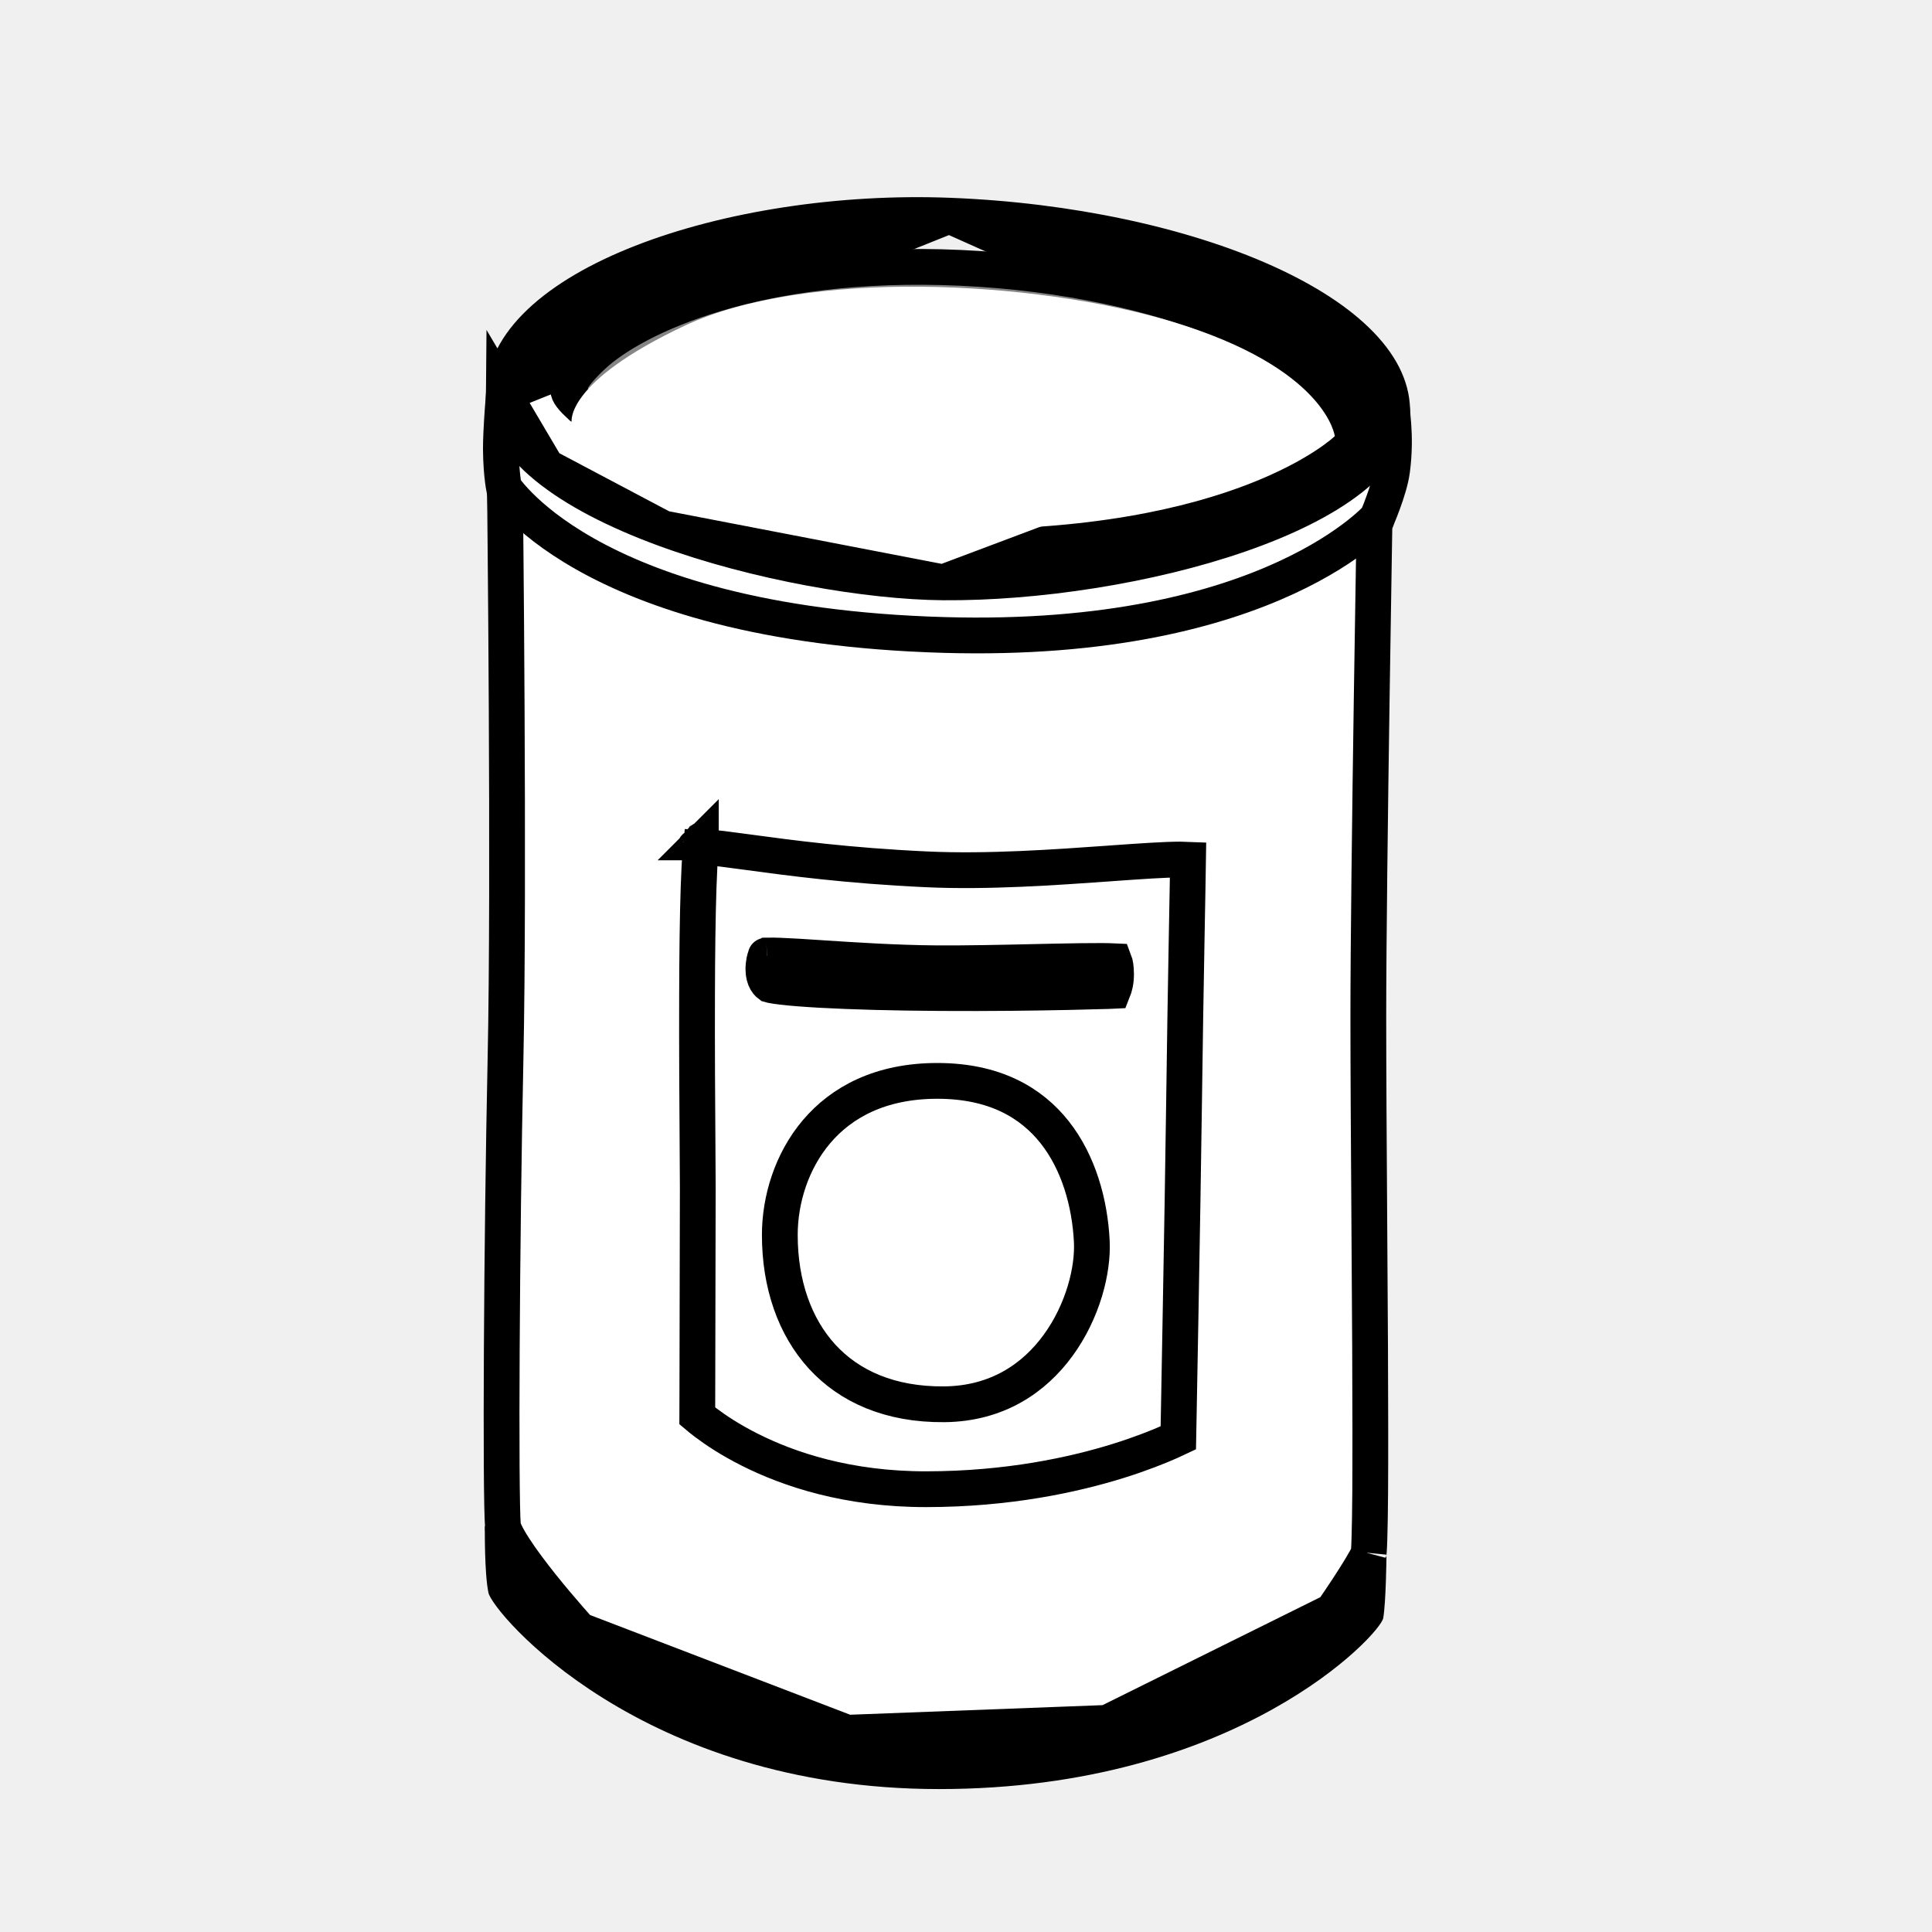
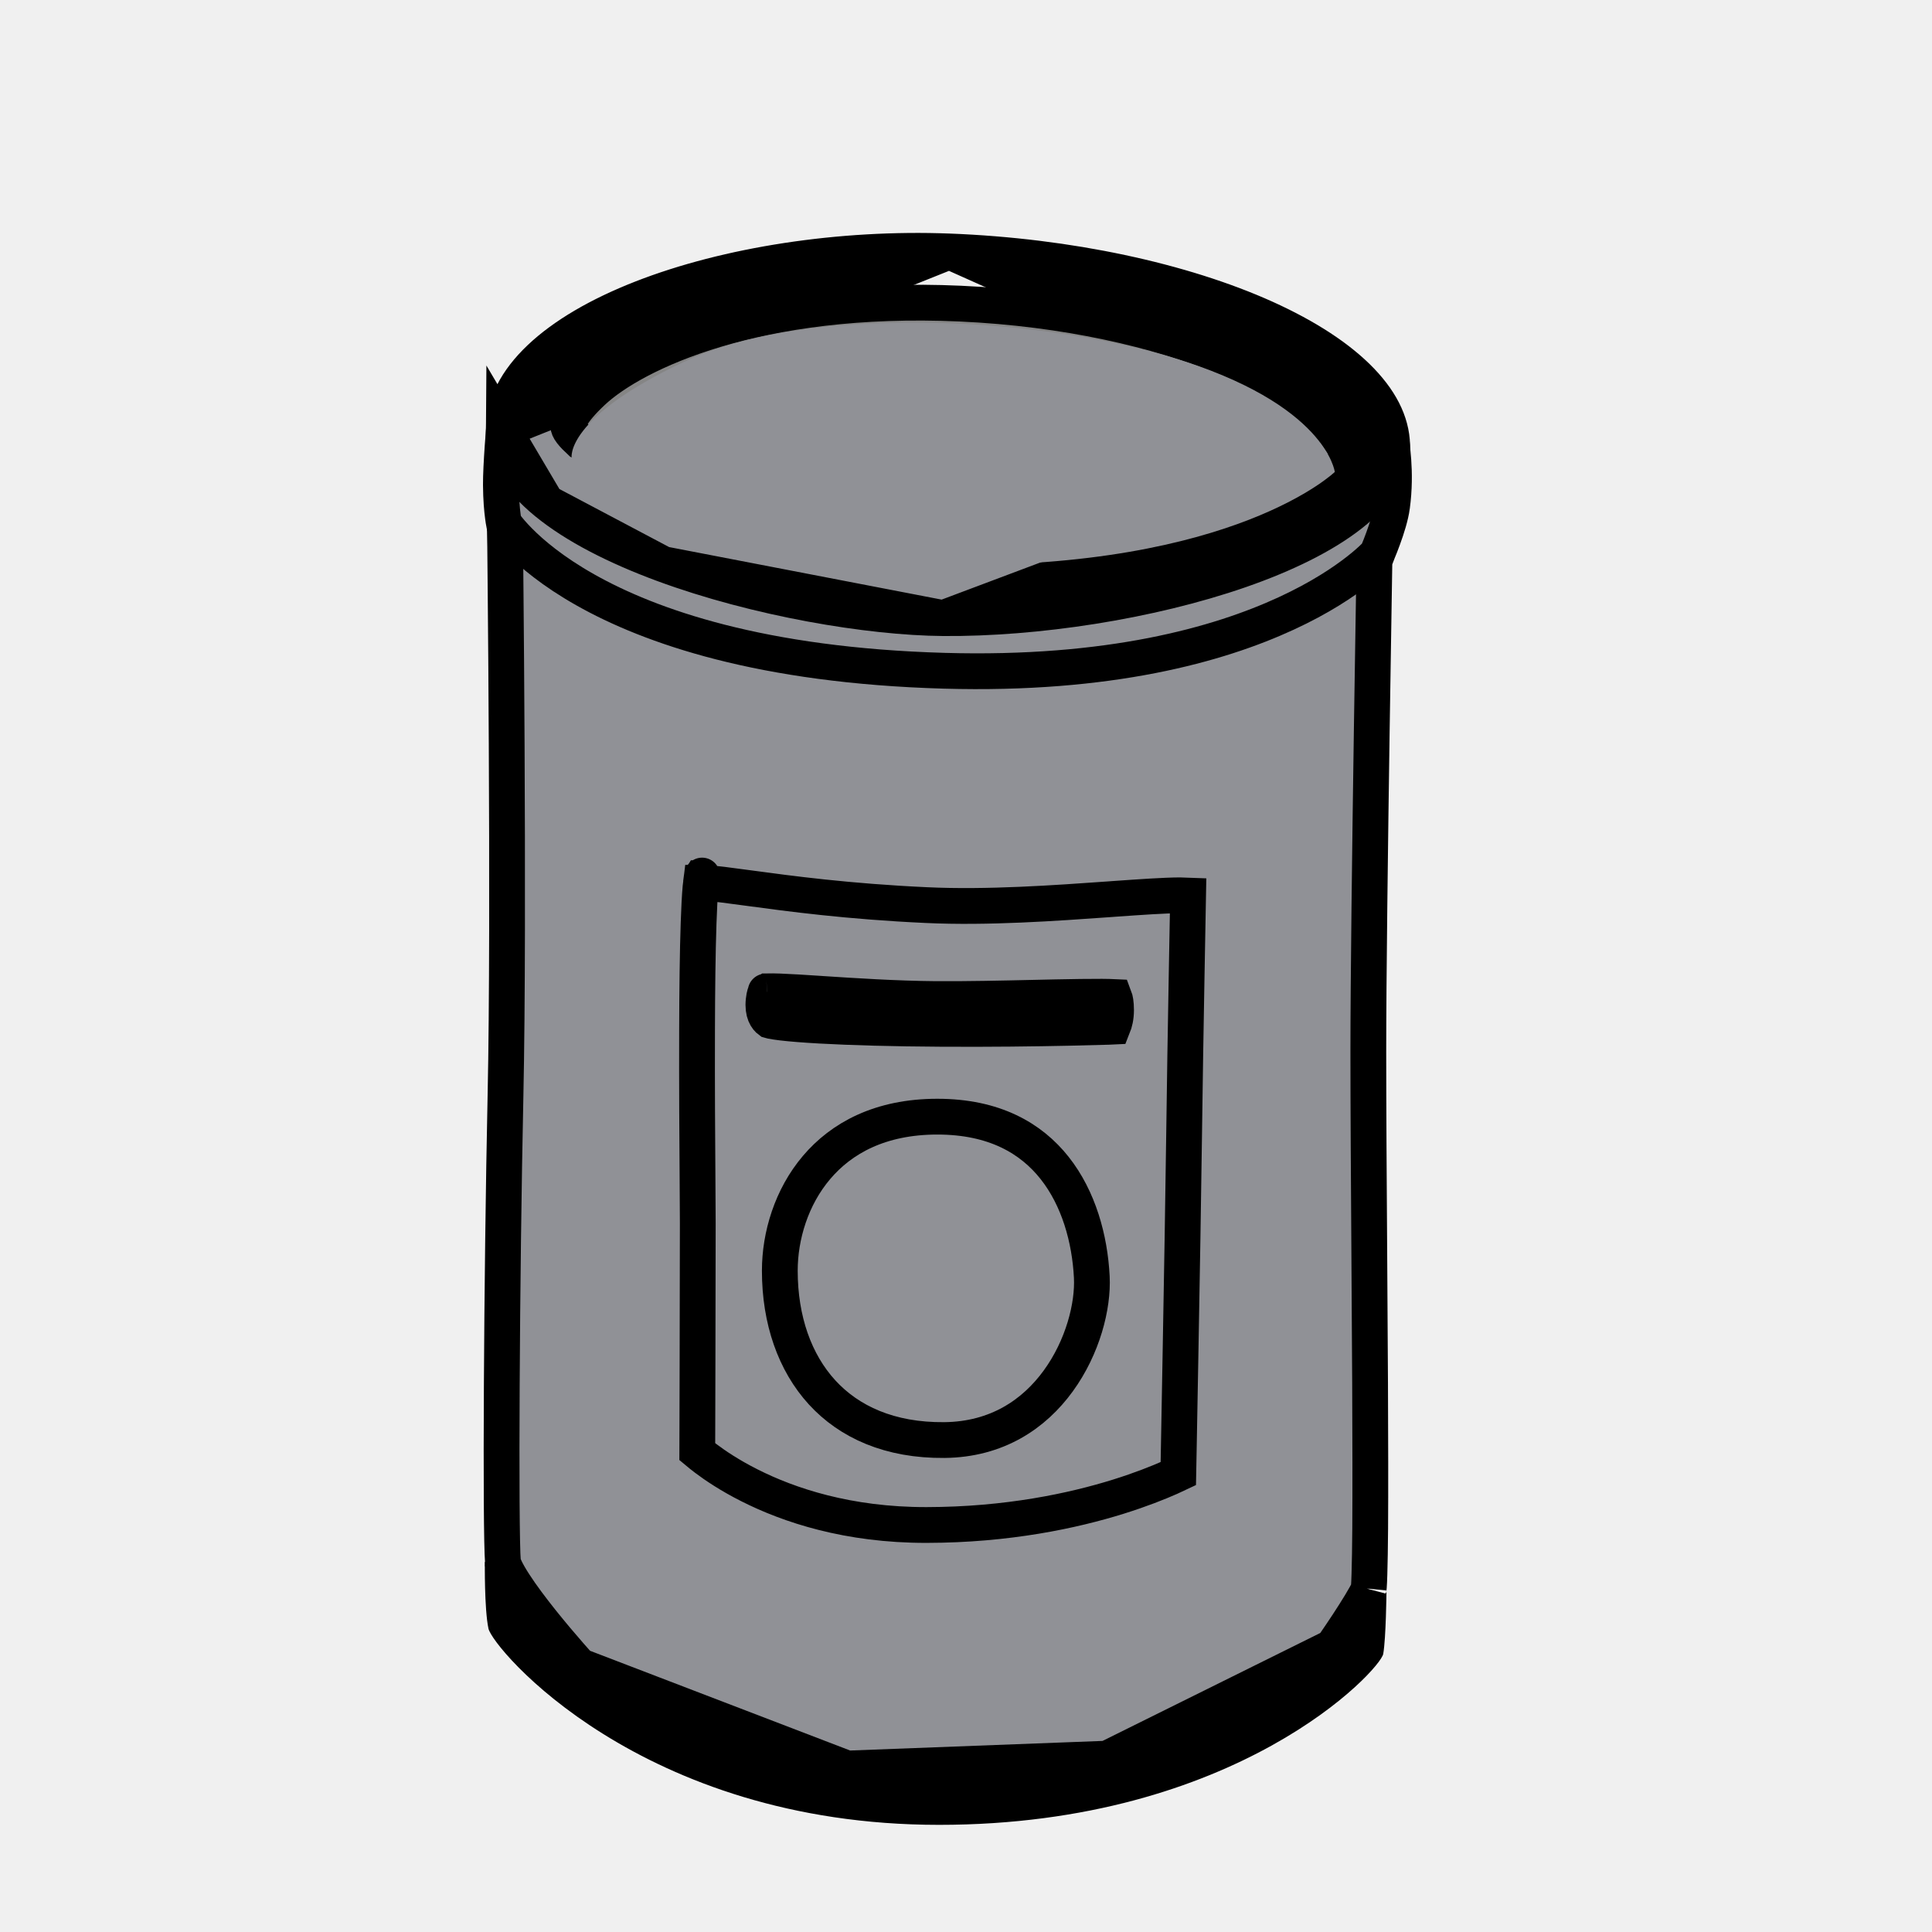
<svg xmlns="http://www.w3.org/2000/svg" width="54" height="54" viewBox="0 0 54 54" fill="none">
-   <path d="M14.057 42.659L14.057 42.658C14.022 42.235 14.011 40.253 14.025 37.708C14.038 35.18 14.075 32.136 14.129 29.619C14.183 27.09 14.179 23.135 14.162 19.817C14.154 18.157 14.142 16.654 14.132 15.567C14.127 15.023 14.123 14.583 14.12 14.279L14.119 14.224L23.885 12.334L38.429 13.909L38.428 13.93C38.423 14.236 38.416 14.679 38.407 15.222C38.389 16.309 38.365 17.8 38.341 19.417C38.293 22.649 38.245 26.389 38.245 28.404C38.245 29.916 38.258 31.955 38.272 34.045C38.28 35.259 38.288 36.49 38.294 37.645C38.301 39.22 38.304 40.654 38.297 41.716C38.293 42.247 38.286 42.682 38.276 42.994C38.272 43.151 38.266 43.271 38.26 43.355C38.258 43.384 38.256 43.406 38.254 43.422C38.168 43.614 37.928 44.004 37.67 44.397C37.539 44.596 37.414 44.781 37.321 44.916C37.291 44.961 37.264 44.999 37.242 45.032L30.942 48.155L23.679 48.431L16.199 45.563C16.194 45.558 16.188 45.551 16.183 45.545C16.121 45.477 16.033 45.377 15.928 45.256C15.715 45.013 15.433 44.681 15.149 44.327C14.864 43.97 14.584 43.599 14.374 43.274C14.269 43.112 14.186 42.969 14.13 42.852C14.102 42.793 14.083 42.746 14.071 42.71C14.06 42.677 14.058 42.661 14.057 42.659C14.057 42.658 14.057 42.658 14.057 42.659ZM38.25 43.453C38.25 43.453 38.25 43.45 38.251 43.447C38.25 43.452 38.25 43.454 38.25 43.453Z" fill="white" stroke="black" />
-   <path d="M13.653 44.521C13.772 45.068 17.903 50.005 26.245 50.005C34.587 50.005 38.585 45.673 38.662 45.226C38.739 44.779 38.752 43.505 38.752 43.505C38.752 43.505 34.702 48.177 26.36 48.218C17.899 48.258 13.552 42.648 13.552 42.648C13.552 42.648 13.535 43.974 13.653 44.521Z" fill="black" />
-   <path d="M14.137 13.692C14.116 13.664 14.098 13.639 14.084 13.62C14.076 13.578 14.066 13.518 14.056 13.438C14.031 13.25 14.003 12.957 14 12.553C13.998 12.287 14.022 11.858 14.048 11.482C14.06 11.306 14.072 11.145 14.082 11.025L17.316 8.452L38.93 11.698C38.935 11.753 38.941 11.813 38.945 11.878C38.969 12.212 38.975 12.666 38.908 13.153L38.908 13.154C38.872 13.419 38.766 13.761 38.657 14.056C38.605 14.2 38.555 14.324 38.518 14.412C38.508 14.437 38.498 14.459 38.491 14.478C38.471 14.498 38.445 14.525 38.412 14.556C38.32 14.647 38.173 14.781 37.965 14.944C37.551 15.269 36.895 15.71 35.95 16.146C34.063 17.018 31.006 17.879 26.394 17.748C21.278 17.602 18.17 16.509 16.357 15.485C15.45 14.973 14.863 14.475 14.508 14.115C14.33 13.935 14.21 13.789 14.137 13.692ZM14.099 13.691C14.099 13.691 14.099 13.691 14.099 13.691L14.099 13.691Z" fill="white" stroke="black" />
-   <path d="M26.535 6.028L26.535 6.028C23.494 5.91 20.329 6.4 17.938 7.335C16.741 7.803 15.765 8.372 15.093 9.009C14.425 9.643 14.084 10.316 14.077 11.014L26.535 6.028ZM26.535 6.028C29.876 6.157 33.053 6.848 35.363 7.889C36.519 8.411 37.433 9.009 38.044 9.646C38.652 10.28 38.934 10.922 38.91 11.559L38.91 11.56M26.535 6.028L38.91 11.56M38.91 11.56C38.889 12.164 38.516 12.775 37.755 13.374C36.998 13.969 35.922 14.499 34.655 14.939C32.123 15.818 28.947 16.297 26.363 16.277M38.91 11.56L26.363 16.277M26.363 16.277C24.3 16.261 21.152 15.734 18.535 14.768M26.363 16.277L18.535 14.768M18.535 14.768C17.226 14.284 16.082 13.702 15.277 13.044M18.535 14.768L15.277 13.044M15.277 13.044C14.469 12.382 14.069 11.702 14.077 11.014L15.277 13.044Z" fill="black" stroke="black" />
-   <path d="M26.554 10.277L26.555 10.282C26.555 10.281 26.554 10.281 26.553 10.281L26.554 10.277ZM16.563 9.952C17.735 8.854 21.177 7.231 26.838 7.486L26.838 7.486C29.801 7.621 32.373 8.221 34.224 8.987C35.151 9.371 35.882 9.789 36.389 10.2C36.911 10.621 37.131 10.981 37.173 11.232L37.174 11.234C37.187 11.309 37.185 11.449 37.148 11.584C37.131 11.648 37.109 11.697 37.089 11.729C37.069 11.761 37.056 11.768 37.058 11.767L37.058 11.767L37.052 11.77C37.052 11.77 37.049 11.772 37.043 11.775C37.014 11.79 36.916 11.842 36.753 11.926C36.572 12.02 36.337 12.141 36.103 12.261C35.87 12.381 35.639 12.499 35.467 12.588L35.364 12.641L35.17 12.578L34.141 12.245C33.29 11.97 32.158 11.603 31.035 11.238C29.912 10.873 28.798 10.509 27.981 10.239C27.573 10.104 27.241 9.993 27.02 9.917C26.908 9.879 26.829 9.851 26.783 9.834C26.766 9.828 26.76 9.825 26.76 9.826C26.76 9.826 26.762 9.827 26.767 9.829L26.767 9.829C26.771 9.831 26.786 9.838 26.805 9.849C26.814 9.855 26.836 9.868 26.862 9.889C26.862 9.889 26.863 9.889 26.863 9.889C26.875 9.899 26.961 9.966 27.011 10.088C27.035 10.163 27.043 10.342 27.019 10.445C26.85 10.388 26.722 10.344 26.642 10.315L26.629 9.783L26.628 9.783C26.62 9.782 26.578 9.775 26.526 9.777C26.526 9.777 26.526 9.778 26.525 9.778C26.515 9.778 26.472 9.78 26.416 9.795L26.343 9.81C26.27 9.824 26.162 9.846 26.025 9.873C25.75 9.927 25.358 10.005 24.884 10.095C23.937 10.277 22.669 10.514 21.385 10.734C20.098 10.955 18.802 11.157 17.796 11.272C17.291 11.329 16.871 11.363 16.566 11.368C16.413 11.37 16.303 11.364 16.234 11.355C16.232 11.355 16.231 11.355 16.229 11.354C16.113 11.246 16.029 11.163 15.967 11.082C15.9 10.995 15.885 10.943 15.883 10.906C15.877 10.825 15.921 10.553 16.563 9.952Z" fill="#858585" stroke="black" />
-   <path d="M32.752 8.988C28.865 7.821 22.507 7.519 19.138 9.103C15.769 10.687 15.978 11.799 15.978 11.799C15.978 11.799 18.873 14.694 26.439 14.791C34.517 14.894 37.308 12.191 37.308 12.191C37.308 12.191 37.078 10.289 32.752 8.988Z" fill="white" />
-   <path d="M17.941 21.368C17.694 21.497 17.673 21.978 17.634 22.587C17.596 23.196 17.481 40.743 17.558 40.906C17.634 41.068 20.276 44.074 26.286 43.952C32.067 43.834 34.896 41.659 34.896 41.659C34.896 41.659 34.973 30.583 35.011 27.983C35.049 25.383 35.328 22.336 35.011 22.029C34.486 21.52 32.025 22.218 26.324 22.136C20.624 22.055 18.4 21.125 17.941 21.368Z" fill="white" />
-   <path d="M19.589 23.544L19.588 23.545C19.589 23.545 19.589 23.544 19.589 23.544ZM19.589 23.544C19.589 23.544 19.589 23.545 19.588 23.545C19.528 23.641 19.451 23.672 19.427 23.68M19.589 23.544C19.61 23.512 19.619 23.486 19.623 23.476M19.427 23.68L19.592 23.673M19.427 23.68C19.421 23.681 19.418 23.682 19.419 23.682C19.419 23.682 19.422 23.682 19.427 23.68ZM19.623 23.476C19.621 23.482 19.617 23.498 19.612 23.527C19.606 23.565 19.599 23.613 19.592 23.673M19.623 23.476C19.624 23.471 19.624 23.47 19.623 23.475L19.623 23.476ZM19.592 23.673C19.588 23.712 19.584 23.757 19.579 23.806C19.557 24.053 19.54 24.392 19.526 24.802C19.498 25.62 19.486 26.692 19.483 27.804C19.478 29.296 19.488 30.837 19.496 31.938C19.5 32.486 19.503 32.925 19.503 33.194C19.503 33.987 19.499 35.639 19.495 37.091L19.491 38.99L19.489 39.575C19.549 39.626 19.628 39.69 19.725 39.763C19.994 39.966 20.403 40.241 20.951 40.517C22.045 41.069 23.696 41.628 25.899 41.624C28.166 41.621 29.998 41.225 31.259 40.832C31.889 40.635 32.376 40.44 32.703 40.295C32.792 40.256 32.869 40.22 32.934 40.189L32.949 39.396C32.961 38.721 32.979 37.789 32.997 36.764C33.034 34.712 33.076 32.287 33.095 30.787C33.114 29.285 33.142 27.642 33.166 26.306C33.175 25.774 33.184 25.291 33.192 24.886C33.198 24.536 33.204 24.244 33.207 24.027C33.145 24.024 33.071 24.023 32.985 24.024C32.544 24.026 31.911 24.07 31.146 24.124C31.097 24.128 31.048 24.131 30.998 24.135C29.507 24.241 27.597 24.378 25.898 24.298C23.703 24.198 22.058 23.975 20.941 23.824L20.927 23.822C20.36 23.745 19.957 23.691 19.679 23.676C19.647 23.674 19.618 23.673 19.592 23.673ZM33.449 24.052C33.449 24.052 33.448 24.052 33.447 24.052L33.449 24.052ZM33.213 23.669L33.213 23.67L33.213 23.669Z" fill="white" stroke="black" />
-   <path d="M21.405 26.712C21.406 26.712 21.406 26.712 21.407 26.712C21.4 26.713 21.399 26.713 21.405 26.712ZM21.442 26.709C21.449 26.709 21.458 26.708 21.468 26.708C21.541 26.705 21.648 26.706 21.791 26.711C22.075 26.721 22.459 26.746 22.919 26.776L22.959 26.779C23.864 26.838 25.028 26.915 26.157 26.924L26.157 26.924C26.994 26.93 28.017 26.908 28.932 26.887C29.122 26.883 29.306 26.879 29.484 26.875C30.005 26.865 30.462 26.857 30.797 26.859C30.944 26.86 31.061 26.863 31.147 26.867C31.169 26.924 31.194 27.035 31.194 27.233C31.194 27.433 31.153 27.588 31.11 27.695C31.07 27.697 31.027 27.698 30.979 27.7C30.717 27.707 30.338 27.718 29.873 27.728C28.942 27.748 27.667 27.765 26.289 27.756L26.289 27.756C24.974 27.749 23.796 27.716 22.917 27.667C22.477 27.642 22.119 27.614 21.858 27.583C21.727 27.567 21.629 27.552 21.56 27.538C21.537 27.533 21.521 27.529 21.511 27.526C21.43 27.467 21.307 27.312 21.344 26.968L21.344 26.968C21.362 26.796 21.393 26.75 21.397 26.744C21.397 26.744 21.397 26.744 21.397 26.744C21.398 26.742 21.404 26.732 21.442 26.709Z" fill="white" stroke="black" />
-   <path d="M30.516 34.693L30.516 34.693C30.557 35.502 30.266 36.652 29.579 37.597C28.904 38.526 27.866 39.235 26.396 39.25C24.868 39.265 23.733 38.743 22.977 37.917C22.215 37.084 21.796 35.897 21.796 34.516C21.796 33.541 22.12 32.459 22.823 31.63C23.516 30.814 24.6 30.211 26.199 30.211C27.793 30.211 28.821 30.816 29.477 31.645C30.149 32.494 30.462 33.623 30.516 34.693Z" fill="white" stroke="black" />
+   <path d="M14.057 43.659L14.057 43.658C14.022 43.235 14.011 41.253 14.025 38.708C14.038 36.18 14.075 33.136 14.129 30.619C14.183 28.09 14.179 24.135 14.162 20.817C14.154 19.157 14.142 17.654 14.132 16.567C14.127 16.023 14.123 15.583 14.12 15.279L14.119 15.224L23.885 13.334L38.429 14.909L38.428 14.93C38.423 15.236 38.416 15.679 38.407 16.222C38.389 17.309 38.365 18.8 38.341 20.417C38.293 23.649 38.245 27.389 38.245 29.404C38.245 30.916 38.258 32.955 38.272 35.045C38.28 36.259 38.288 37.49 38.294 38.645C38.301 40.22 38.304 41.654 38.297 42.716C38.293 43.247 38.286 43.682 38.276 43.994C38.272 44.151 38.266 44.271 38.26 44.355C38.258 44.384 38.256 44.406 38.254 44.422C38.168 44.614 37.928 45.004 37.67 45.397C37.539 45.596 37.414 45.781 37.321 45.916C37.291 45.961 37.264 45.999 37.242 46.032L30.942 49.155L23.679 49.431L16.199 46.563C16.194 46.558 16.188 46.551 16.183 46.545C16.121 46.477 16.033 46.377 15.928 46.256C15.715 46.013 15.433 45.681 15.149 45.327C14.864 44.97 14.584 44.599 14.374 44.274C14.269 44.112 14.186 43.969 14.13 43.852C14.102 43.793 14.083 43.746 14.071 43.71C14.06 43.677 14.058 43.661 14.057 43.659C14.057 43.658 14.057 43.658 14.057 43.659ZM38.25 44.453C38.25 44.453 38.25 44.45 38.251 44.447C38.25 44.452 38.25 44.454 38.25 44.453Z" fill="#909196" stroke="black" />
+   <path d="M13.653 45.521C13.772 46.068 17.903 51.005 26.245 51.005C34.587 51.005 38.585 46.673 38.662 46.226C38.739 45.779 38.752 44.505 38.752 44.505C38.752 44.505 34.702 49.177 26.36 49.218C17.899 49.258 13.552 43.648 13.552 43.648C13.552 43.648 13.535 44.974 13.653 45.521Z" fill="black" />
+   <path d="M14.137 14.692C14.116 14.664 14.098 14.639 14.084 14.62C14.076 14.578 14.066 14.518 14.056 14.438C14.031 14.25 14.003 13.957 14 13.553C13.998 13.287 14.022 12.858 14.048 12.482C14.06 12.306 14.072 12.145 14.082 12.025L17.316 9.452L38.93 12.698C38.935 12.753 38.941 12.813 38.945 12.878C38.969 13.212 38.975 13.666 38.908 14.153L38.908 14.154C38.872 14.419 38.766 14.761 38.657 15.056C38.605 15.2 38.555 15.324 38.518 15.412C38.508 15.437 38.498 15.459 38.491 15.478C38.471 15.498 38.445 15.525 38.412 15.556C38.32 15.647 38.173 15.781 37.965 15.944C37.551 16.269 36.895 16.71 35.95 17.146C34.063 18.018 31.006 18.879 26.394 18.748C21.278 18.602 18.17 17.509 16.357 16.485C15.45 15.973 14.863 15.475 14.508 15.115C14.33 14.935 14.21 14.789 14.137 14.692ZM14.099 14.691C14.099 14.691 14.099 14.691 14.099 14.691L14.099 14.691Z" fill="#909196" stroke="black" />
+   <path d="M26.535 7.028L26.535 7.028C23.494 6.91 20.329 7.4 17.938 8.335C16.741 8.803 15.765 9.372 15.093 10.009C14.425 10.643 14.085 11.316 14.077 12.014L26.535 7.028ZM26.535 7.028C29.876 7.157 33.053 7.848 35.363 8.889C36.519 9.411 37.433 10.009 38.044 10.646C38.652 11.28 38.934 11.922 38.91 12.559L38.91 12.56M26.535 7.028L38.91 12.56M38.91 12.56C38.889 13.164 38.516 13.775 37.755 14.374C36.998 14.969 35.922 15.499 34.655 15.939C32.123 16.818 28.947 17.297 26.363 17.277M38.91 12.56L26.363 17.277M26.363 17.277C24.3 17.261 21.152 16.734 18.535 15.768M26.363 17.277L18.535 15.768M18.535 15.768C17.226 15.284 16.082 14.702 15.277 14.044M18.535 15.768L15.277 14.044M15.277 14.044C14.469 13.382 14.07 12.702 14.077 12.014L15.277 14.044Z" fill="black" stroke="black" />
+   <path d="M26.554 11.277L26.555 11.282C26.555 11.281 26.554 11.281 26.554 11.281L26.554 11.277ZM16.563 10.952C17.735 9.854 21.177 8.231 26.838 8.486L26.838 8.486C29.801 8.621 32.373 9.221 34.224 9.987C35.151 10.371 35.882 10.789 36.389 11.2C36.911 11.621 37.131 11.981 37.173 12.232L37.174 12.234C37.187 12.309 37.185 12.449 37.149 12.584C37.131 12.648 37.11 12.697 37.089 12.729C37.069 12.761 37.056 12.768 37.058 12.767L37.058 12.767L37.052 12.77C37.052 12.77 37.049 12.772 37.043 12.775C37.015 12.79 36.916 12.842 36.753 12.926C36.572 13.02 36.337 13.141 36.103 13.261C35.87 13.381 35.639 13.499 35.467 13.588L35.364 13.641L35.17 13.578L34.141 13.245C33.29 12.97 32.158 12.603 31.035 12.238C29.912 11.873 28.798 11.509 27.982 11.239C27.573 11.104 27.241 10.993 27.02 10.917C26.908 10.879 26.829 10.851 26.783 10.835C26.766 10.828 26.76 10.825 26.76 10.825C26.76 10.825 26.763 10.827 26.767 10.829L26.767 10.829C26.771 10.831 26.786 10.838 26.805 10.849C26.815 10.855 26.837 10.868 26.862 10.889C26.862 10.889 26.863 10.889 26.863 10.889C26.875 10.899 26.961 10.966 27.011 11.088C27.035 11.163 27.043 11.342 27.019 11.445C26.851 11.388 26.722 11.344 26.642 11.315L26.629 10.783L26.628 10.783C26.62 10.782 26.578 10.775 26.527 10.777C26.526 10.777 26.526 10.777 26.525 10.777C26.515 10.778 26.472 10.78 26.416 10.795L26.343 10.81C26.27 10.825 26.162 10.846 26.025 10.873C25.751 10.928 25.358 11.005 24.884 11.095C23.937 11.277 22.669 11.514 21.385 11.734C20.098 11.955 18.802 12.157 17.796 12.272C17.291 12.329 16.871 12.363 16.566 12.368C16.413 12.37 16.303 12.364 16.234 12.355C16.232 12.355 16.231 12.355 16.229 12.354C16.113 12.246 16.029 12.163 15.967 12.082C15.9 11.995 15.886 11.943 15.883 11.906C15.877 11.825 15.922 11.553 16.563 10.952Z" fill="#858585" stroke="black" />
+   <path d="M32.753 9.988C28.865 8.821 22.507 8.519 19.138 10.103C15.769 11.687 15.978 12.799 15.978 12.799C15.978 12.799 18.874 15.694 26.439 15.791C34.517 15.894 37.308 13.191 37.308 13.191C37.308 13.191 37.078 11.289 32.753 9.988Z" fill="#909196" />
+   <path d="M17.941 22.368C17.694 22.497 17.673 22.978 17.634 23.587C17.596 24.196 17.481 41.743 17.558 41.906C17.634 42.068 20.276 45.074 26.286 44.952C32.067 44.834 34.896 42.659 34.896 42.659C34.896 42.659 34.973 31.583 35.011 28.983C35.049 26.383 35.328 23.336 35.011 23.029C34.486 22.52 32.025 23.218 26.325 23.136C20.624 23.055 18.4 22.125 17.941 22.368Z" fill="#909196" />
+   <path d="M19.59 24.544L19.588 24.545C19.589 24.545 19.589 24.544 19.59 24.544ZM19.59 24.544C19.589 24.544 19.589 24.545 19.588 24.545C19.528 24.641 19.451 24.672 19.427 24.68M19.59 24.544C19.61 24.512 19.62 24.486 19.623 24.476M19.427 24.68L19.593 24.673M19.427 24.68C19.421 24.681 19.419 24.682 19.419 24.682C19.419 24.682 19.422 24.682 19.427 24.68ZM19.623 24.476C19.621 24.482 19.617 24.498 19.612 24.527C19.606 24.565 19.599 24.613 19.593 24.673M19.623 24.476C19.624 24.471 19.624 24.47 19.623 24.475L19.623 24.476ZM19.593 24.673C19.588 24.712 19.584 24.757 19.579 24.806C19.557 25.053 19.54 25.392 19.526 25.802C19.498 26.62 19.486 27.692 19.483 28.804C19.478 30.296 19.488 31.837 19.496 32.938C19.5 33.486 19.503 33.925 19.503 34.194C19.503 34.987 19.499 36.639 19.496 38.091L19.491 39.99L19.489 40.575C19.55 40.626 19.628 40.69 19.725 40.763C19.994 40.966 20.403 41.241 20.951 41.517C22.045 42.069 23.696 42.628 25.899 42.624C28.166 42.621 29.998 42.225 31.259 41.832C31.889 41.635 32.376 41.44 32.703 41.295C32.792 41.256 32.869 41.22 32.934 41.189L32.949 40.396C32.961 39.721 32.979 38.789 32.997 37.764C33.034 35.712 33.076 33.287 33.095 31.787C33.114 30.285 33.142 28.642 33.166 27.306C33.175 26.774 33.184 26.291 33.192 25.886C33.198 25.536 33.204 25.244 33.208 25.027C33.145 25.024 33.071 25.023 32.985 25.024C32.544 25.026 31.912 25.07 31.146 25.124C31.097 25.128 31.048 25.131 30.998 25.135C29.508 25.241 27.597 25.378 25.898 25.298C23.704 25.198 22.059 24.975 20.941 24.824L20.927 24.822C20.36 24.745 19.957 24.691 19.679 24.676C19.647 24.674 19.618 24.673 19.593 24.673ZM33.449 25.052C33.449 25.052 33.449 25.052 33.447 25.052L33.449 25.052ZM33.213 24.669L33.213 24.67L33.213 24.669Z" fill="#909196" stroke="black" />
+   <path d="M21.405 27.712C21.406 27.712 21.406 27.712 21.407 27.712C21.4 27.713 21.399 27.713 21.405 27.712ZM21.442 27.709C21.449 27.709 21.458 27.708 21.468 27.708C21.541 27.705 21.648 27.706 21.791 27.711C22.075 27.721 22.459 27.746 22.919 27.776L22.959 27.779C23.864 27.838 25.028 27.915 26.157 27.924L26.157 27.924C26.994 27.93 28.017 27.908 28.932 27.887C29.122 27.883 29.306 27.879 29.484 27.875C30.005 27.865 30.462 27.857 30.797 27.859C30.944 27.86 31.061 27.863 31.147 27.867C31.169 27.924 31.194 28.035 31.194 28.233C31.194 28.433 31.153 28.588 31.11 28.695C31.07 28.697 31.027 28.698 30.979 28.7C30.717 28.707 30.338 28.718 29.873 28.728C28.942 28.748 27.667 28.765 26.289 28.756L26.289 28.756C24.974 28.749 23.796 28.716 22.917 28.667C22.477 28.642 22.119 28.614 21.858 28.583C21.727 28.567 21.629 28.552 21.56 28.538C21.537 28.533 21.521 28.529 21.511 28.526C21.43 28.467 21.307 28.312 21.344 27.968L21.344 27.968C21.362 27.796 21.393 27.75 21.397 27.744C21.397 27.744 21.397 27.744 21.397 27.744C21.398 27.742 21.404 27.732 21.442 27.709Z" fill="#909196" stroke="black" />
+   <path d="M30.516 35.693L30.516 35.693C30.557 36.502 30.266 37.652 29.579 38.597C28.904 39.526 27.866 40.235 26.396 40.25C24.868 40.265 23.733 39.743 22.977 38.917C22.215 38.084 21.796 36.897 21.796 35.516C21.796 34.541 22.12 33.459 22.824 32.63C23.516 31.814 24.6 31.211 26.199 31.211C27.793 31.211 28.821 31.816 29.477 32.645C30.149 33.494 30.462 34.623 30.516 35.693Z" fill="#909196" stroke="black" />
</svg>
